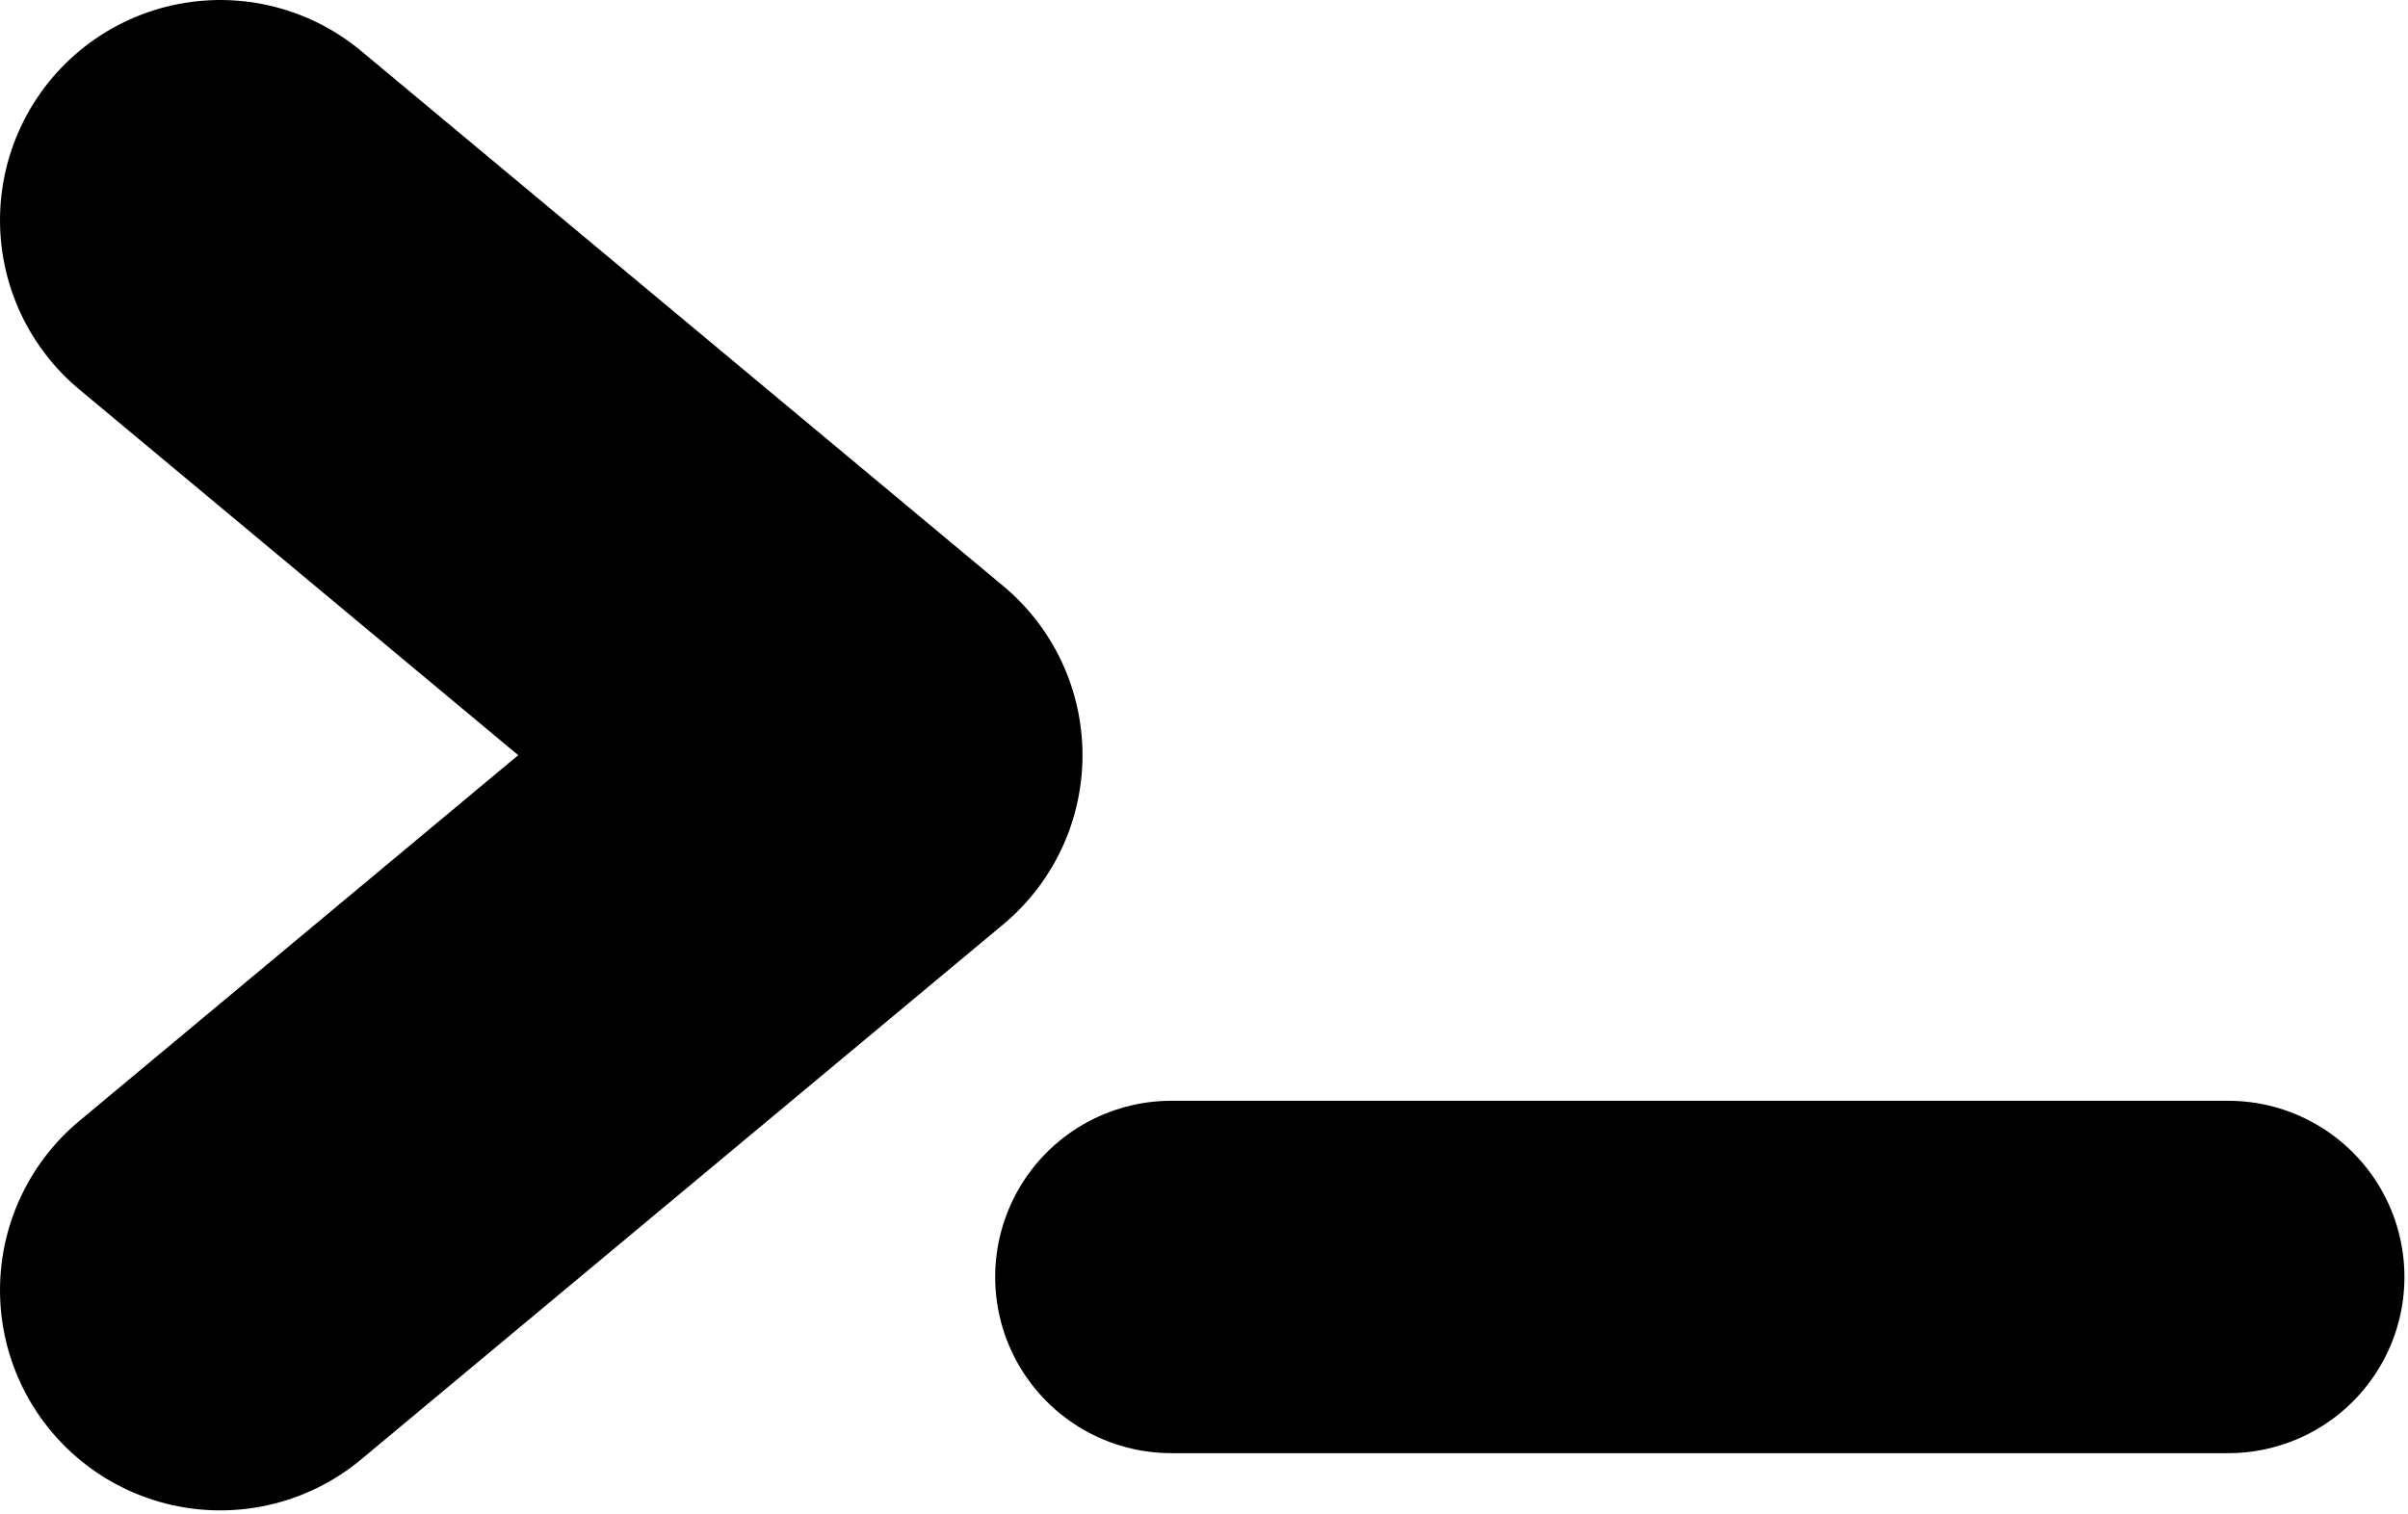
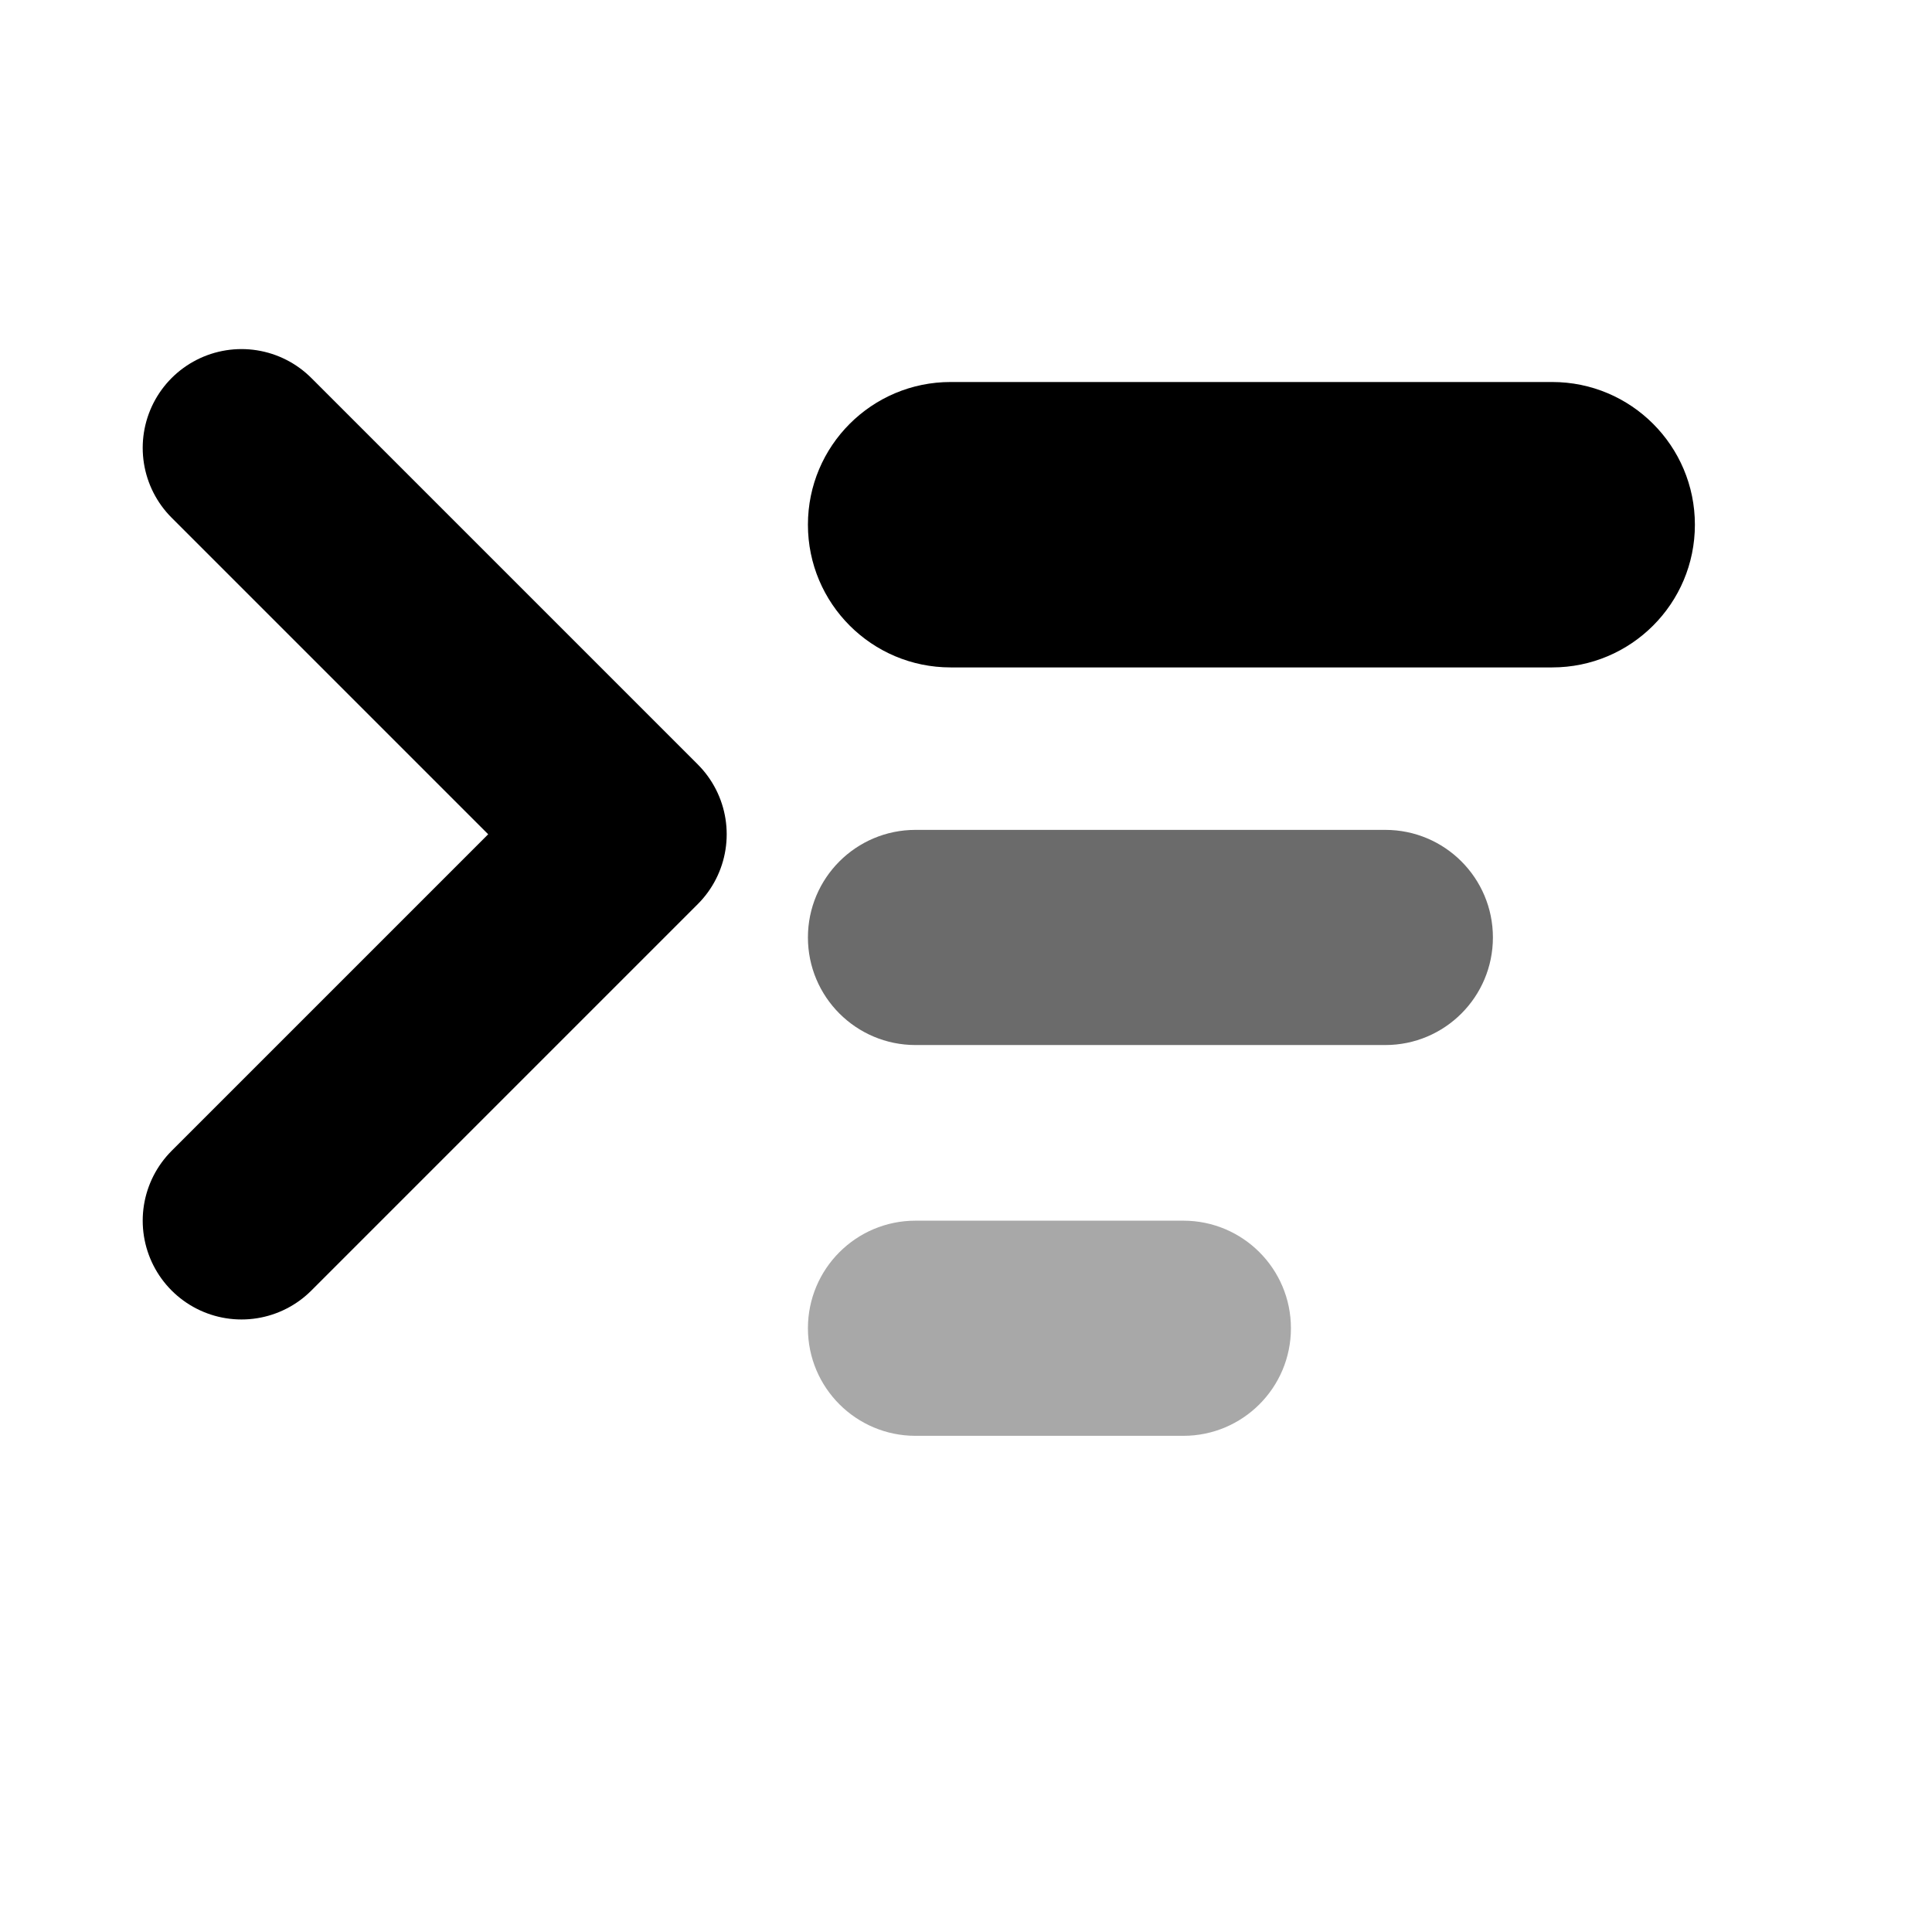
- <svg xmlns="http://www.w3.org/2000/svg" fill="none" viewBox="0 0 307 193">
-   <path stroke="#000" stroke-linecap="round" stroke-linejoin="round" stroke-width="56.16" d="m28.08 28.08 81.85 68.21-81.85 68.21" />
-   <path stroke="#000" stroke-linecap="round" stroke-width="44.93" d="M149.34 162.82h134.74" />
+ <svg xmlns="http://www.w3.org/2000/svg" viewBox="0 0 22 22" fill="none">
+   <path d="M2.75 5.1L7.15 9.5L2.75 13.9" stroke="#000" stroke-width="2.25" stroke-linecap="round" stroke-linejoin="round" />
+   <rect x="9.2" y="4.35" width="10.1" height="3.25" rx="1.625" fill="#000" />
+   <rect x="9.2" y="9.45" width="7.8" height="2.45" rx="1.225" fill="#000" fill-opacity="0.58" />
+   <rect x="9.2" y="13.9" width="5.5" height="2.45" rx="1.225" fill="#000" fill-opacity="0.34" />
</svg>
